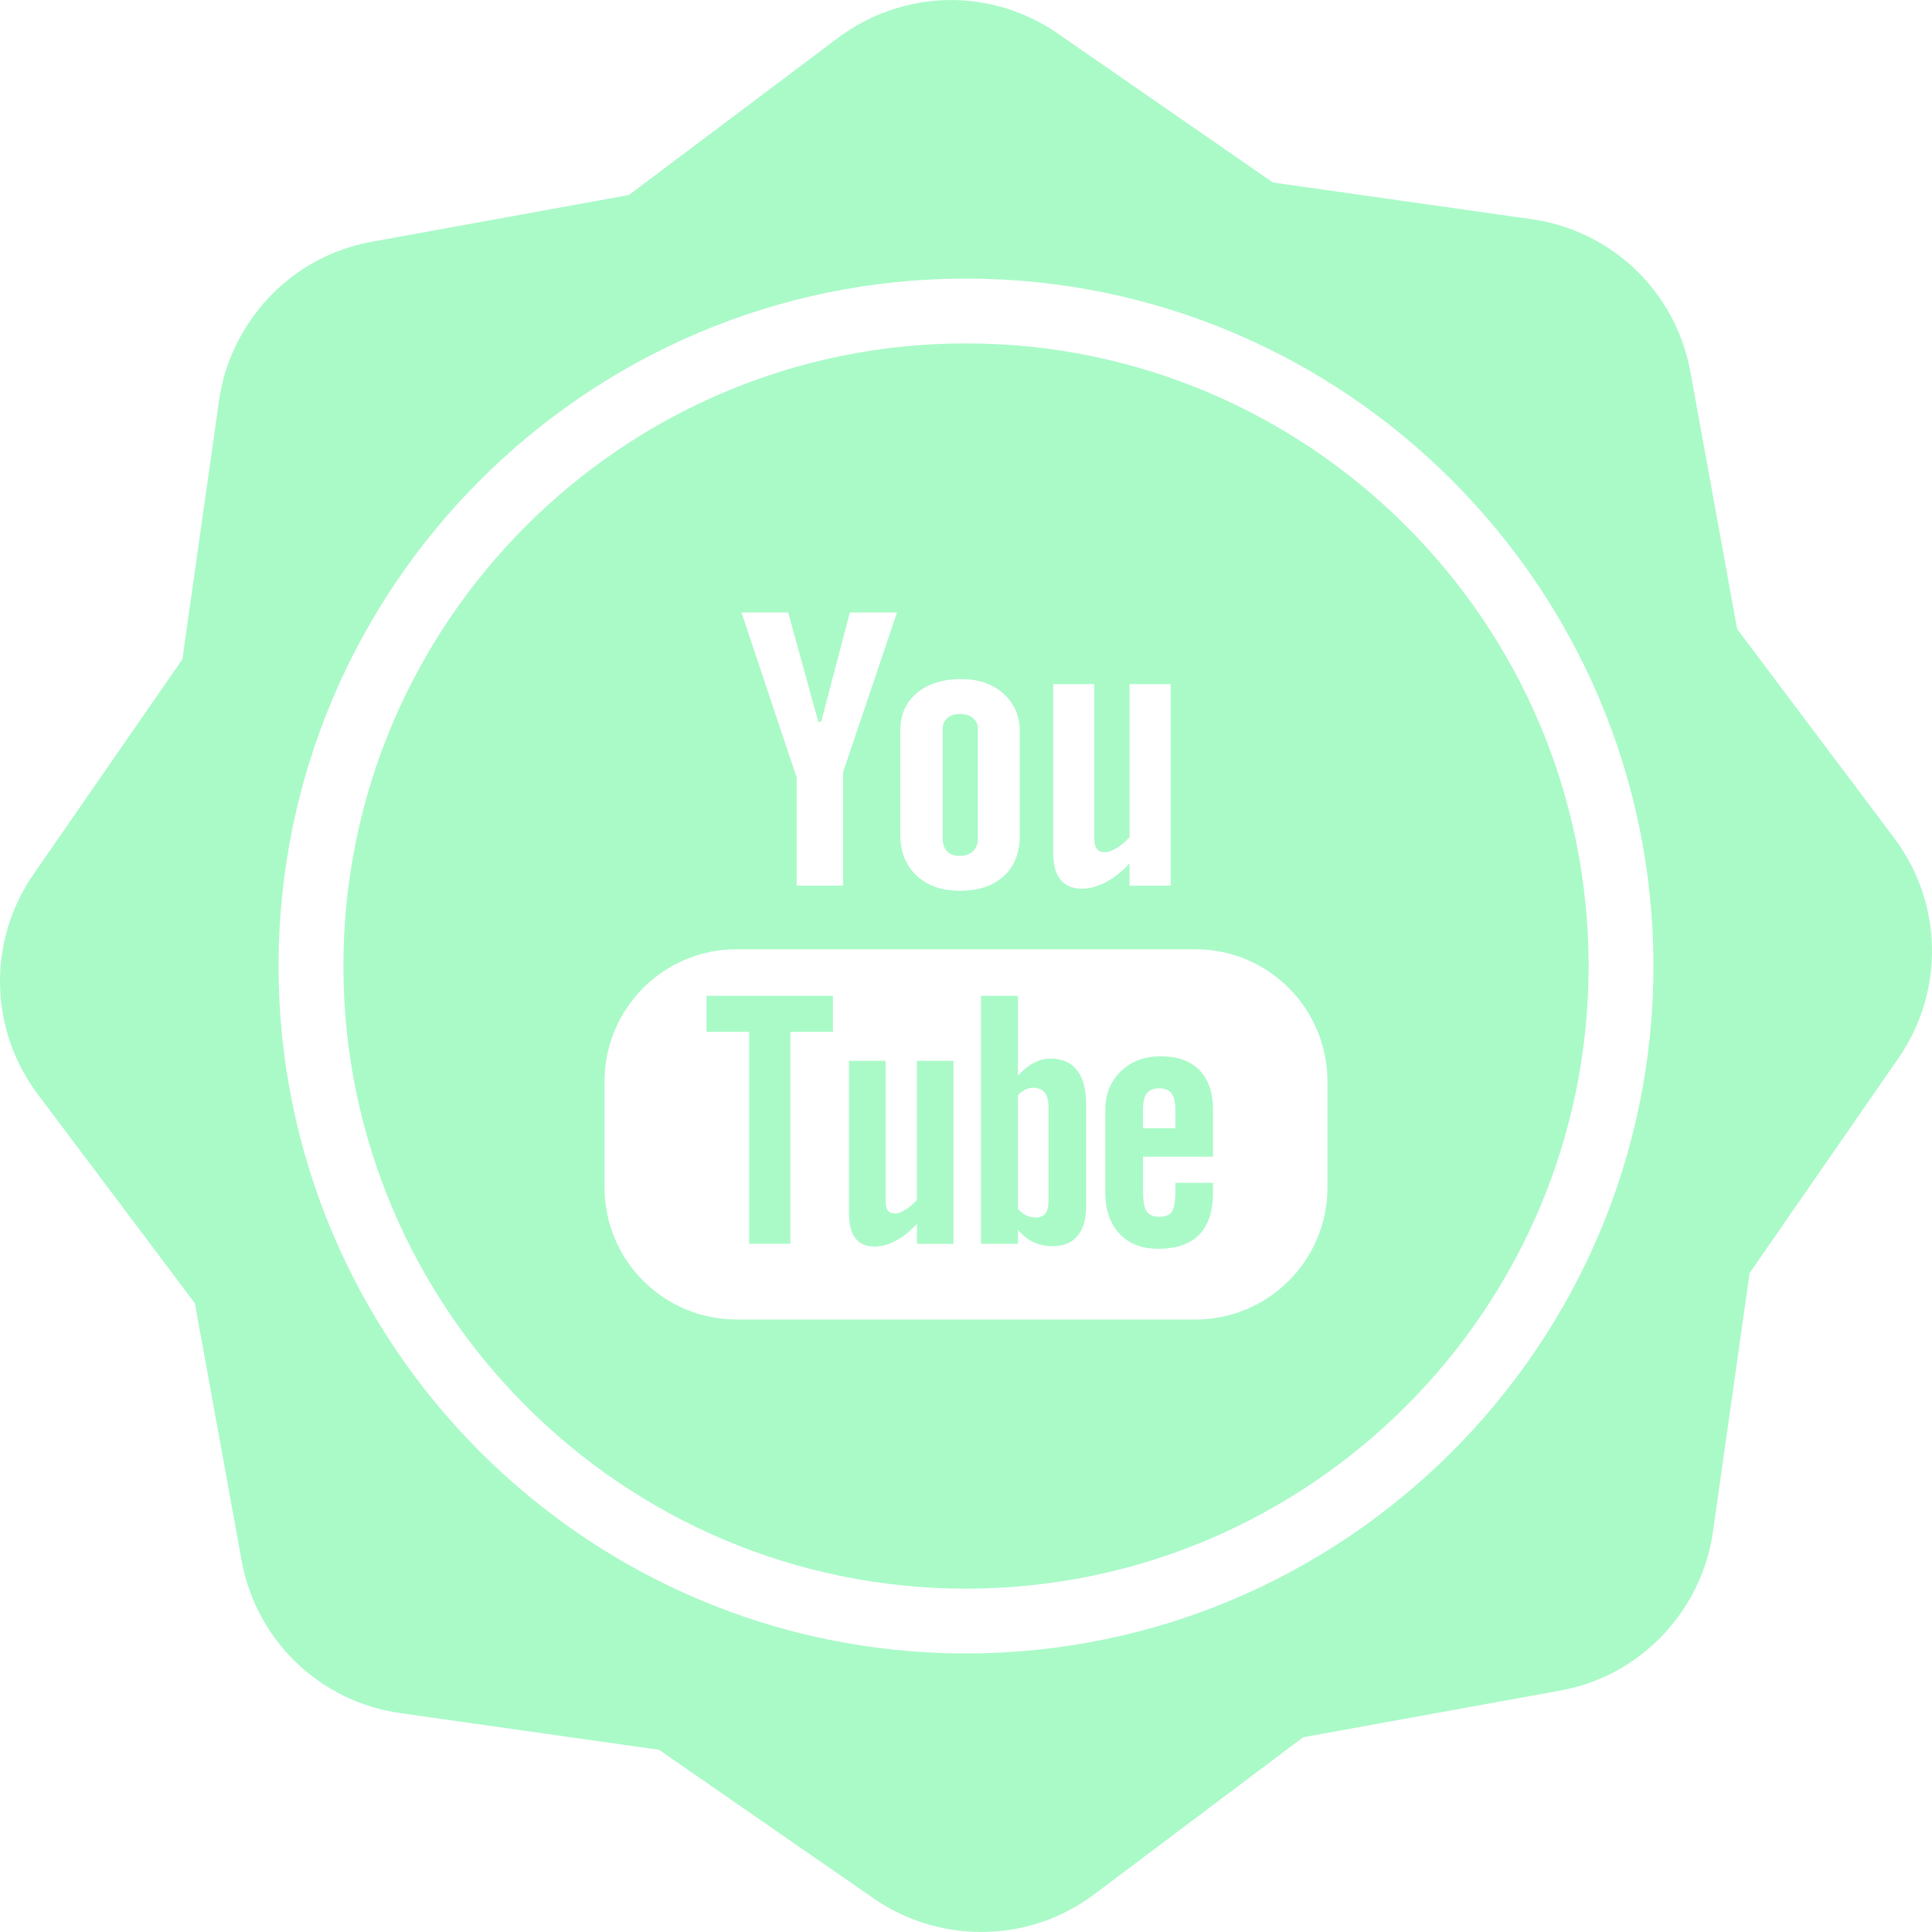
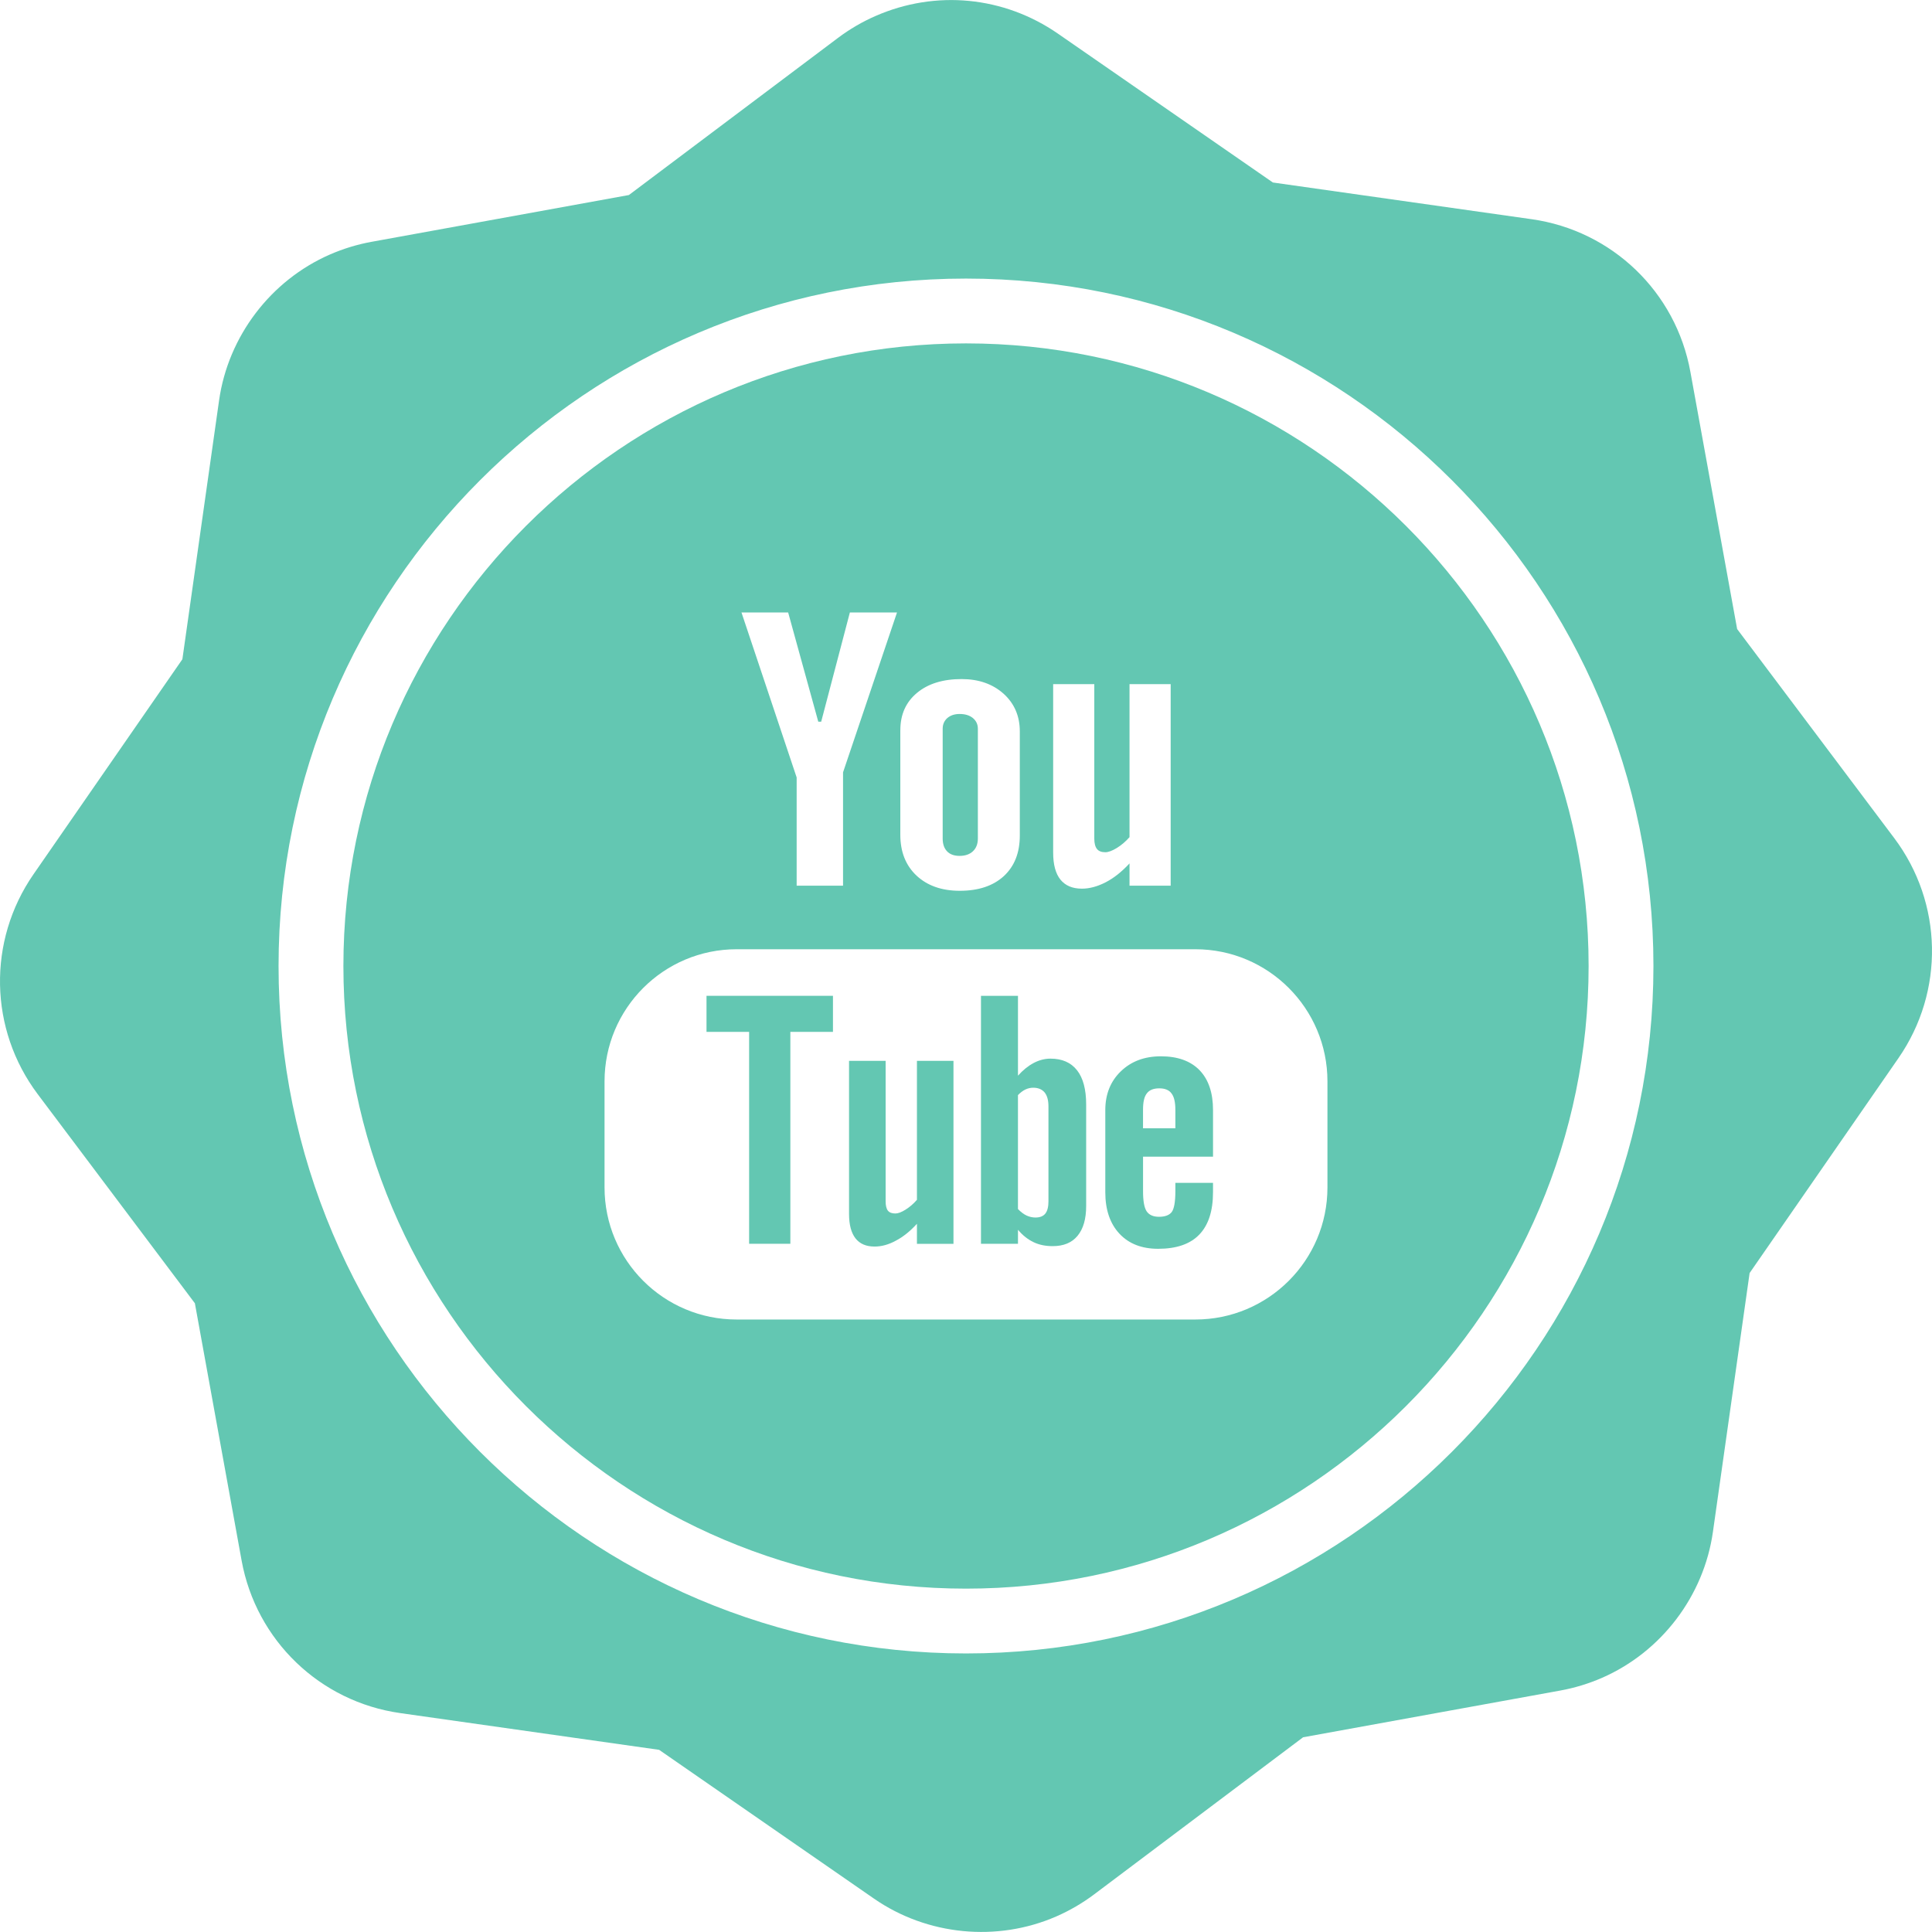
<svg xmlns="http://www.w3.org/2000/svg" version="1.1" id="Capa_1" x="0px" y="0px" width="512px" height="512px" viewBox="0 0 556.664 556.665" style="enable-background:new 0 0 556.664 556.665;" xml:space="preserve">
  <g>
    <g>
-       <path d="M545.777,241.474l-45.257-60.229l-13.474-74.122c-4.179-23.004-22.545-40.669-45.696-43.958l-74.597-10.584l-61.93-42.885    C289.253-1.08,269.607-2.983,252.276,4.601c-3.837,1.675-7.478,3.801-10.843,6.331l-60.232,45.262l-74.125,13.474    c-4.132,0.751-8.171,1.988-12.019,3.663c-17.078,7.465-29.313,23.574-31.934,42.031l-10.574,74.588L9.655,251.897    c-13.31,19.222-12.821,44.698,1.23,63.391l45.265,60.222l13.463,74.125c4.184,23.007,22.545,40.669,45.702,43.957l74.596,10.584    l61.93,42.886c15.327,10.609,35.459,12.572,52.547,5.1c3.843-1.678,7.498-3.811,10.854-6.332l60.217-45.268l74.14-13.474    c4.122-0.751,8.172-1.988,12.003-3.661c17.083-7.467,29.319-23.57,31.938-42.035l10.574-74.592l42.896-61.94    C560.323,285.633,559.825,260.159,545.777,241.474z M278.333,476.405c-109.222,0-198.074-88.852-198.074-198.068    c0-109.22,88.857-198.071,198.074-198.071c109.211,0,198.069,88.851,198.069,198.071    C476.401,387.553,387.55,476.405,278.333,476.405z" fill="#AAFAC8" />
-       <path d="M302.68,305.025c-1.646,0-3.262,0.409-4.856,1.253c-1.585,0.834-3.097,2.066-4.516,3.656v-23.012h-10.662v71.447h10.662    v-4.033c1.367,1.626,2.879,2.807,4.495,3.572c1.604,0.771,3.433,1.14,5.52,1.14c3.106,0,5.52-0.984,7.156-2.982    c1.651-1.994,2.475-4.857,2.475-8.58v-29.257c0-4.309-0.864-7.611-2.625-9.849C308.562,306.133,306.015,305.025,302.68,305.025z     M302.095,346.045c0,1.688-0.311,2.88-0.911,3.631c-0.611,0.756-1.554,1.128-2.848,1.128c-0.891,0-1.725-0.201-2.538-0.569    c-0.808-0.367-1.662-1.02-2.495-1.88v-32.829c0.714-0.72,1.429-1.279,2.159-1.615c0.74-0.348,1.491-0.508,2.236-0.508    c1.414,0,2.522,0.456,3.283,1.357c0.751,0.926,1.108,2.272,1.108,4.059v27.227H302.095z" fill="#AAFAC8" />
-       <path d="M264.196,345.705c-1,1.144-2.087,2.086-3.283,2.832c-1.18,0.745-2.164,1.103-2.931,1.103    c-0.989,0-1.708-0.259-2.164-0.828c-0.425-0.56-0.643-1.455-0.643-2.708v-40.437h-10.542v44.082c0,3.148,0.632,5.483,1.859,7.058    c1.238,1.574,3.05,2.361,5.499,2.361c1.989,0,4.019-0.539,6.116-1.688c2.123-1.103,4.132-2.734,6.089-4.872v5.773h10.527v-52.714    h-10.527V345.705z" fill="#AAFAC8" />
-       <polygon points="203.565,297.315 215.843,297.315 215.843,358.37 227.722,358.37 227.722,297.315 239.999,297.315     239.999,286.922 203.565,286.922   " fill="#AAFAC8" />
-       <path d="M276.484,246.605c1.61,0,2.89-0.438,3.847-1.331c0.942-0.896,1.419-2.115,1.419-3.668v-31.639    c0-1.269-0.486-2.286-1.444-3.086c-0.969-0.779-2.227-1.163-3.816-1.163c-1.435,0-2.604,0.383-3.532,1.163    c-0.891,0.8-1.346,1.817-1.346,3.086v31.639c0,1.59,0.425,2.812,1.264,3.687C273.724,246.183,274.931,246.605,276.484,246.605z" fill="#AAFAC8" />
-       <path d="M278.333,98.941c-98.913,0-179.391,80.473-179.391,179.396c0,98.913,80.478,179.396,179.391,179.396    c98.922,0,179.391-80.483,179.391-179.396C457.724,179.414,377.255,98.941,278.333,98.941z M303.452,197.121h11.847v44.526    c0,1.37,0.28,2.361,0.771,2.97c0.487,0.627,1.3,0.935,2.408,0.935c0.859,0,1.979-0.409,3.314-1.225    c1.325-0.823,2.547-1.856,3.655-3.12v-44.082h11.857v58.07h-11.857v-6.426c-2.186,2.363-4.453,4.188-6.835,5.424    c-2.361,1.22-4.66,1.856-6.877,1.856c-2.76,0-4.805-0.886-6.203-2.62c-1.377-1.717-2.087-4.306-2.087-7.762v-48.547H303.452z     M259.412,210.402c0-4.513,1.584-8.083,4.785-10.75c3.189-2.662,7.487-3.992,12.873-3.992c4.919,0,8.942,1.416,12.075,4.209    c3.117,2.807,4.691,6.45,4.691,10.866v30c0,4.974-1.533,8.844-4.599,11.692c-3.086,2.827-7.312,4.235-12.696,4.235    c-5.199,0-9.357-1.468-12.474-4.383c-3.107-2.929-4.661-6.841-4.661-11.778v-30.101H259.412z M227.09,176.47l8.679,31.47h0.839    l8.264-31.47h13.582l-15.55,46.07v32.656h-13.365v-31.188l-15.896-47.53h13.447V176.47z M382.475,342.141    c0,21.008-17.046,38.049-38.059,38.049H212.239c-21.018,0-38.054-17.041-38.054-38.049v-30.576    c0-21.008,17.036-38.06,38.054-38.06h132.177c21.013,0,38.059,17.047,38.059,38.06V342.141z" fill="#AAFAC8" />
-       <path d="M334.494,304.352c-4.722,0-8.554,1.439-11.536,4.312c-2.993,2.874-4.49,6.629-4.49,11.175v23.685    c0,5.085,1.383,9.072,4.086,11.951c2.703,2.895,6.432,4.34,11.144,4.34c5.261,0,9.206-1.357,11.827-4.07    c2.661-2.75,3.977-6.825,3.977-12.226v-2.708h-10.844v2.397c0,3.106-0.372,5.095-1.046,6.012c-0.704,0.901-1.915,1.372-3.66,1.372    c-1.688,0-2.869-0.533-3.589-1.605c-0.693-1.077-1.02-2.998-1.02-5.778v-9.937h20.163v-13.433c0-4.986-1.305-8.813-3.884-11.49    C343.018,305.688,339.311,304.352,334.494,304.352z M338.657,325.09h-9.32v-5.323c0-2.216,0.347-3.806,1.098-4.728    c0.735-0.984,1.922-1.455,3.604-1.455c1.604,0,2.796,0.477,3.5,1.455c0.735,0.922,1.118,2.512,1.118,4.728V325.09z" fill="#AAFAC8" />
+       <path d="M545.777,241.474l-45.257-60.229l-13.474-74.122c-4.179-23.004-22.545-40.669-45.696-43.958l-74.597-10.584l-61.93-42.885    C289.253-1.08,269.607-2.983,252.276,4.601c-3.837,1.675-7.478,3.801-10.843,6.331l-60.232,45.262l-74.125,13.474    c-4.132,0.751-8.171,1.988-12.019,3.663c-17.078,7.465-29.313,23.574-31.934,42.031l-10.574,74.588L9.655,251.897    c-13.31,19.222-12.821,44.698,1.23,63.391l45.265,60.222l13.463,74.125c4.184,23.007,22.545,40.669,45.702,43.957l74.596,10.584    l61.93,42.886c15.327,10.609,35.459,12.572,52.547,5.1c3.843-1.678,7.498-3.811,10.854-6.332l60.217-45.268l74.14-13.474    c4.122-0.751,8.172-1.988,12.003-3.661c17.083-7.467,29.319-23.57,31.938-42.035l10.574-74.592l42.896-61.94    C560.323,285.633,559.825,260.159,545.777,241.474z M278.333,476.405c-109.222,0-198.074-88.852-198.074-198.068    c0-109.22,88.857-198.071,198.074-198.071c109.211,0,198.069,88.851,198.069,198.071    C476.401,387.553,387.55,476.405,278.333,476.405z" fill="#63C7B2" />
+       <path d="M302.68,305.025c-1.646,0-3.262,0.409-4.856,1.253c-1.585,0.834-3.097,2.066-4.516,3.656v-23.012h-10.662v71.447h10.662    v-4.033c1.367,1.626,2.879,2.807,4.495,3.572c1.604,0.771,3.433,1.14,5.52,1.14c3.106,0,5.52-0.984,7.156-2.982    c1.651-1.994,2.475-4.857,2.475-8.58v-29.257c0-4.309-0.864-7.611-2.625-9.849C308.562,306.133,306.015,305.025,302.68,305.025z     M302.095,346.045c0,1.688-0.311,2.88-0.911,3.631c-0.611,0.756-1.554,1.128-2.848,1.128c-0.891,0-1.725-0.201-2.538-0.569    c-0.808-0.367-1.662-1.02-2.495-1.88v-32.829c0.714-0.72,1.429-1.279,2.159-1.615c0.74-0.348,1.491-0.508,2.236-0.508    c1.414,0,2.522,0.456,3.283,1.357c0.751,0.926,1.108,2.272,1.108,4.059v27.227H302.095z" fill="#63C7B2" />
+       <path d="M264.196,345.705c-1,1.144-2.087,2.086-3.283,2.832c-1.18,0.745-2.164,1.103-2.931,1.103    c-0.989,0-1.708-0.259-2.164-0.828c-0.425-0.56-0.643-1.455-0.643-2.708v-40.437h-10.542v44.082c0,3.148,0.632,5.483,1.859,7.058    c1.238,1.574,3.05,2.361,5.499,2.361c1.989,0,4.019-0.539,6.116-1.688c2.123-1.103,4.132-2.734,6.089-4.872v5.773h10.527v-52.714    h-10.527V345.705z" fill="#63C7B2" />
+       <polygon points="203.565,297.315 215.843,297.315 215.843,358.37 227.722,358.37 227.722,297.315 239.999,297.315     239.999,286.922 203.565,286.922   " fill="#63C7B2" />
+       <path d="M276.484,246.605c1.61,0,2.89-0.438,3.847-1.331c0.942-0.896,1.419-2.115,1.419-3.668v-31.639    c0-1.269-0.486-2.286-1.444-3.086c-0.969-0.779-2.227-1.163-3.816-1.163c-1.435,0-2.604,0.383-3.532,1.163    c-0.891,0.8-1.346,1.817-1.346,3.086v31.639c0,1.59,0.425,2.812,1.264,3.687C273.724,246.183,274.931,246.605,276.484,246.605z" fill="#63C7B2" />
+       <path d="M278.333,98.941c-98.913,0-179.391,80.473-179.391,179.396c0,98.913,80.478,179.396,179.391,179.396    c98.922,0,179.391-80.483,179.391-179.396C457.724,179.414,377.255,98.941,278.333,98.941z M303.452,197.121h11.847v44.526    c0,1.37,0.28,2.361,0.771,2.97c0.487,0.627,1.3,0.935,2.408,0.935c0.859,0,1.979-0.409,3.314-1.225    c1.325-0.823,2.547-1.856,3.655-3.12v-44.082h11.857v58.07h-11.857v-6.426c-2.186,2.363-4.453,4.188-6.835,5.424    c-2.361,1.22-4.66,1.856-6.877,1.856c-2.76,0-4.805-0.886-6.203-2.62c-1.377-1.717-2.087-4.306-2.087-7.762v-48.547H303.452z     M259.412,210.402c0-4.513,1.584-8.083,4.785-10.75c3.189-2.662,7.487-3.992,12.873-3.992c4.919,0,8.942,1.416,12.075,4.209    c3.117,2.807,4.691,6.45,4.691,10.866v30c0,4.974-1.533,8.844-4.599,11.692c-3.086,2.827-7.312,4.235-12.696,4.235    c-5.199,0-9.357-1.468-12.474-4.383c-3.107-2.929-4.661-6.841-4.661-11.778v-30.101H259.412z M227.09,176.47l8.679,31.47h0.839    l8.264-31.47h13.582l-15.55,46.07v32.656h-13.365v-31.188l-15.896-47.53h13.447V176.47z M382.475,342.141    c0,21.008-17.046,38.049-38.059,38.049H212.239c-21.018,0-38.054-17.041-38.054-38.049v-30.576    c0-21.008,17.036-38.06,38.054-38.06h132.177c21.013,0,38.059,17.047,38.059,38.06V342.141z" fill="#63C7B2" />
+       <path d="M334.494,304.352c-4.722,0-8.554,1.439-11.536,4.312c-2.993,2.874-4.49,6.629-4.49,11.175v23.685    c0,5.085,1.383,9.072,4.086,11.951c2.703,2.895,6.432,4.34,11.144,4.34c5.261,0,9.206-1.357,11.827-4.07    c2.661-2.75,3.977-6.825,3.977-12.226v-2.708h-10.844v2.397c0,3.106-0.372,5.095-1.046,6.012c-0.704,0.901-1.915,1.372-3.66,1.372    c-1.688,0-2.869-0.533-3.589-1.605c-0.693-1.077-1.02-2.998-1.02-5.778v-9.937h20.163v-13.433c0-4.986-1.305-8.813-3.884-11.49    C343.018,305.688,339.311,304.352,334.494,304.352z M338.657,325.09h-9.32v-5.323c0-2.216,0.347-3.806,1.098-4.728    c0.735-0.984,1.922-1.455,3.604-1.455c1.604,0,2.796,0.477,3.5,1.455c0.735,0.922,1.118,2.512,1.118,4.728V325.09z" fill="#63C7B2" />
    </g>
  </g>
  <g>
</g>
  <g>
</g>
  <g>
</g>
  <g>
</g>
  <g>
</g>
  <g>
</g>
  <g>
</g>
  <g>
</g>
  <g>
</g>
  <g>
</g>
  <g>
</g>
  <g>
</g>
  <g>
</g>
  <g>
</g>
  <g>
</g>
</svg>
